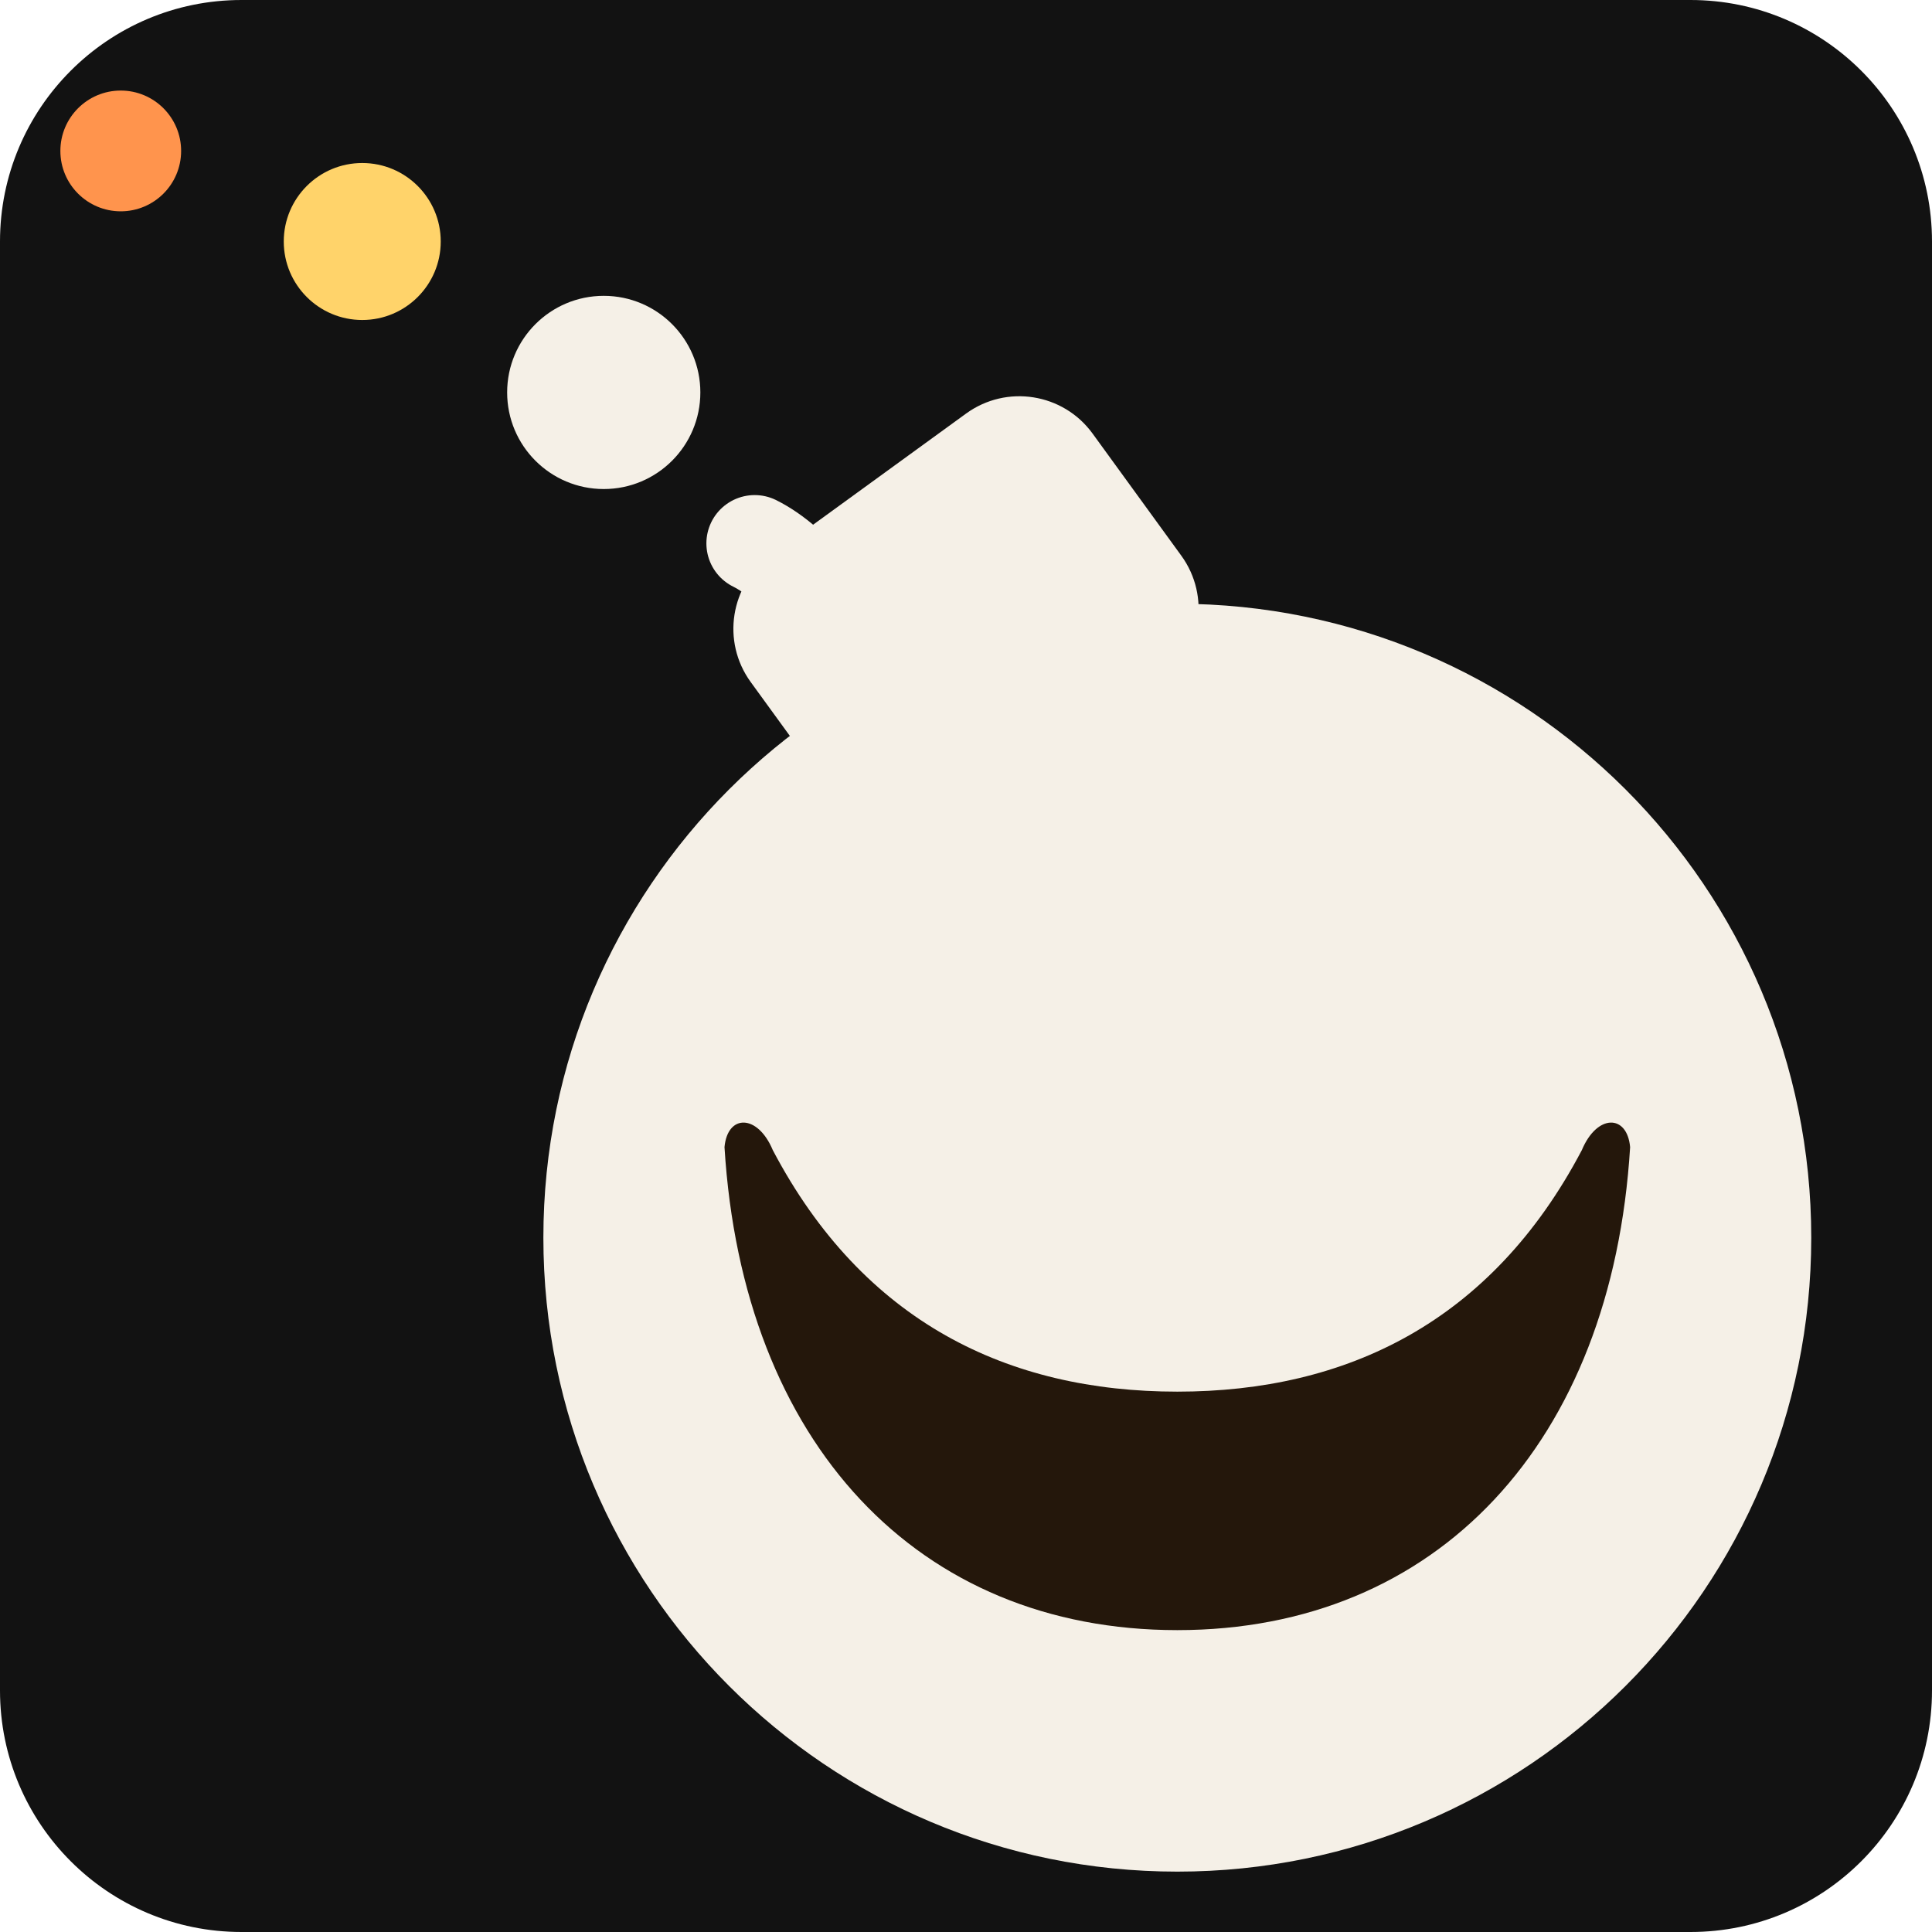
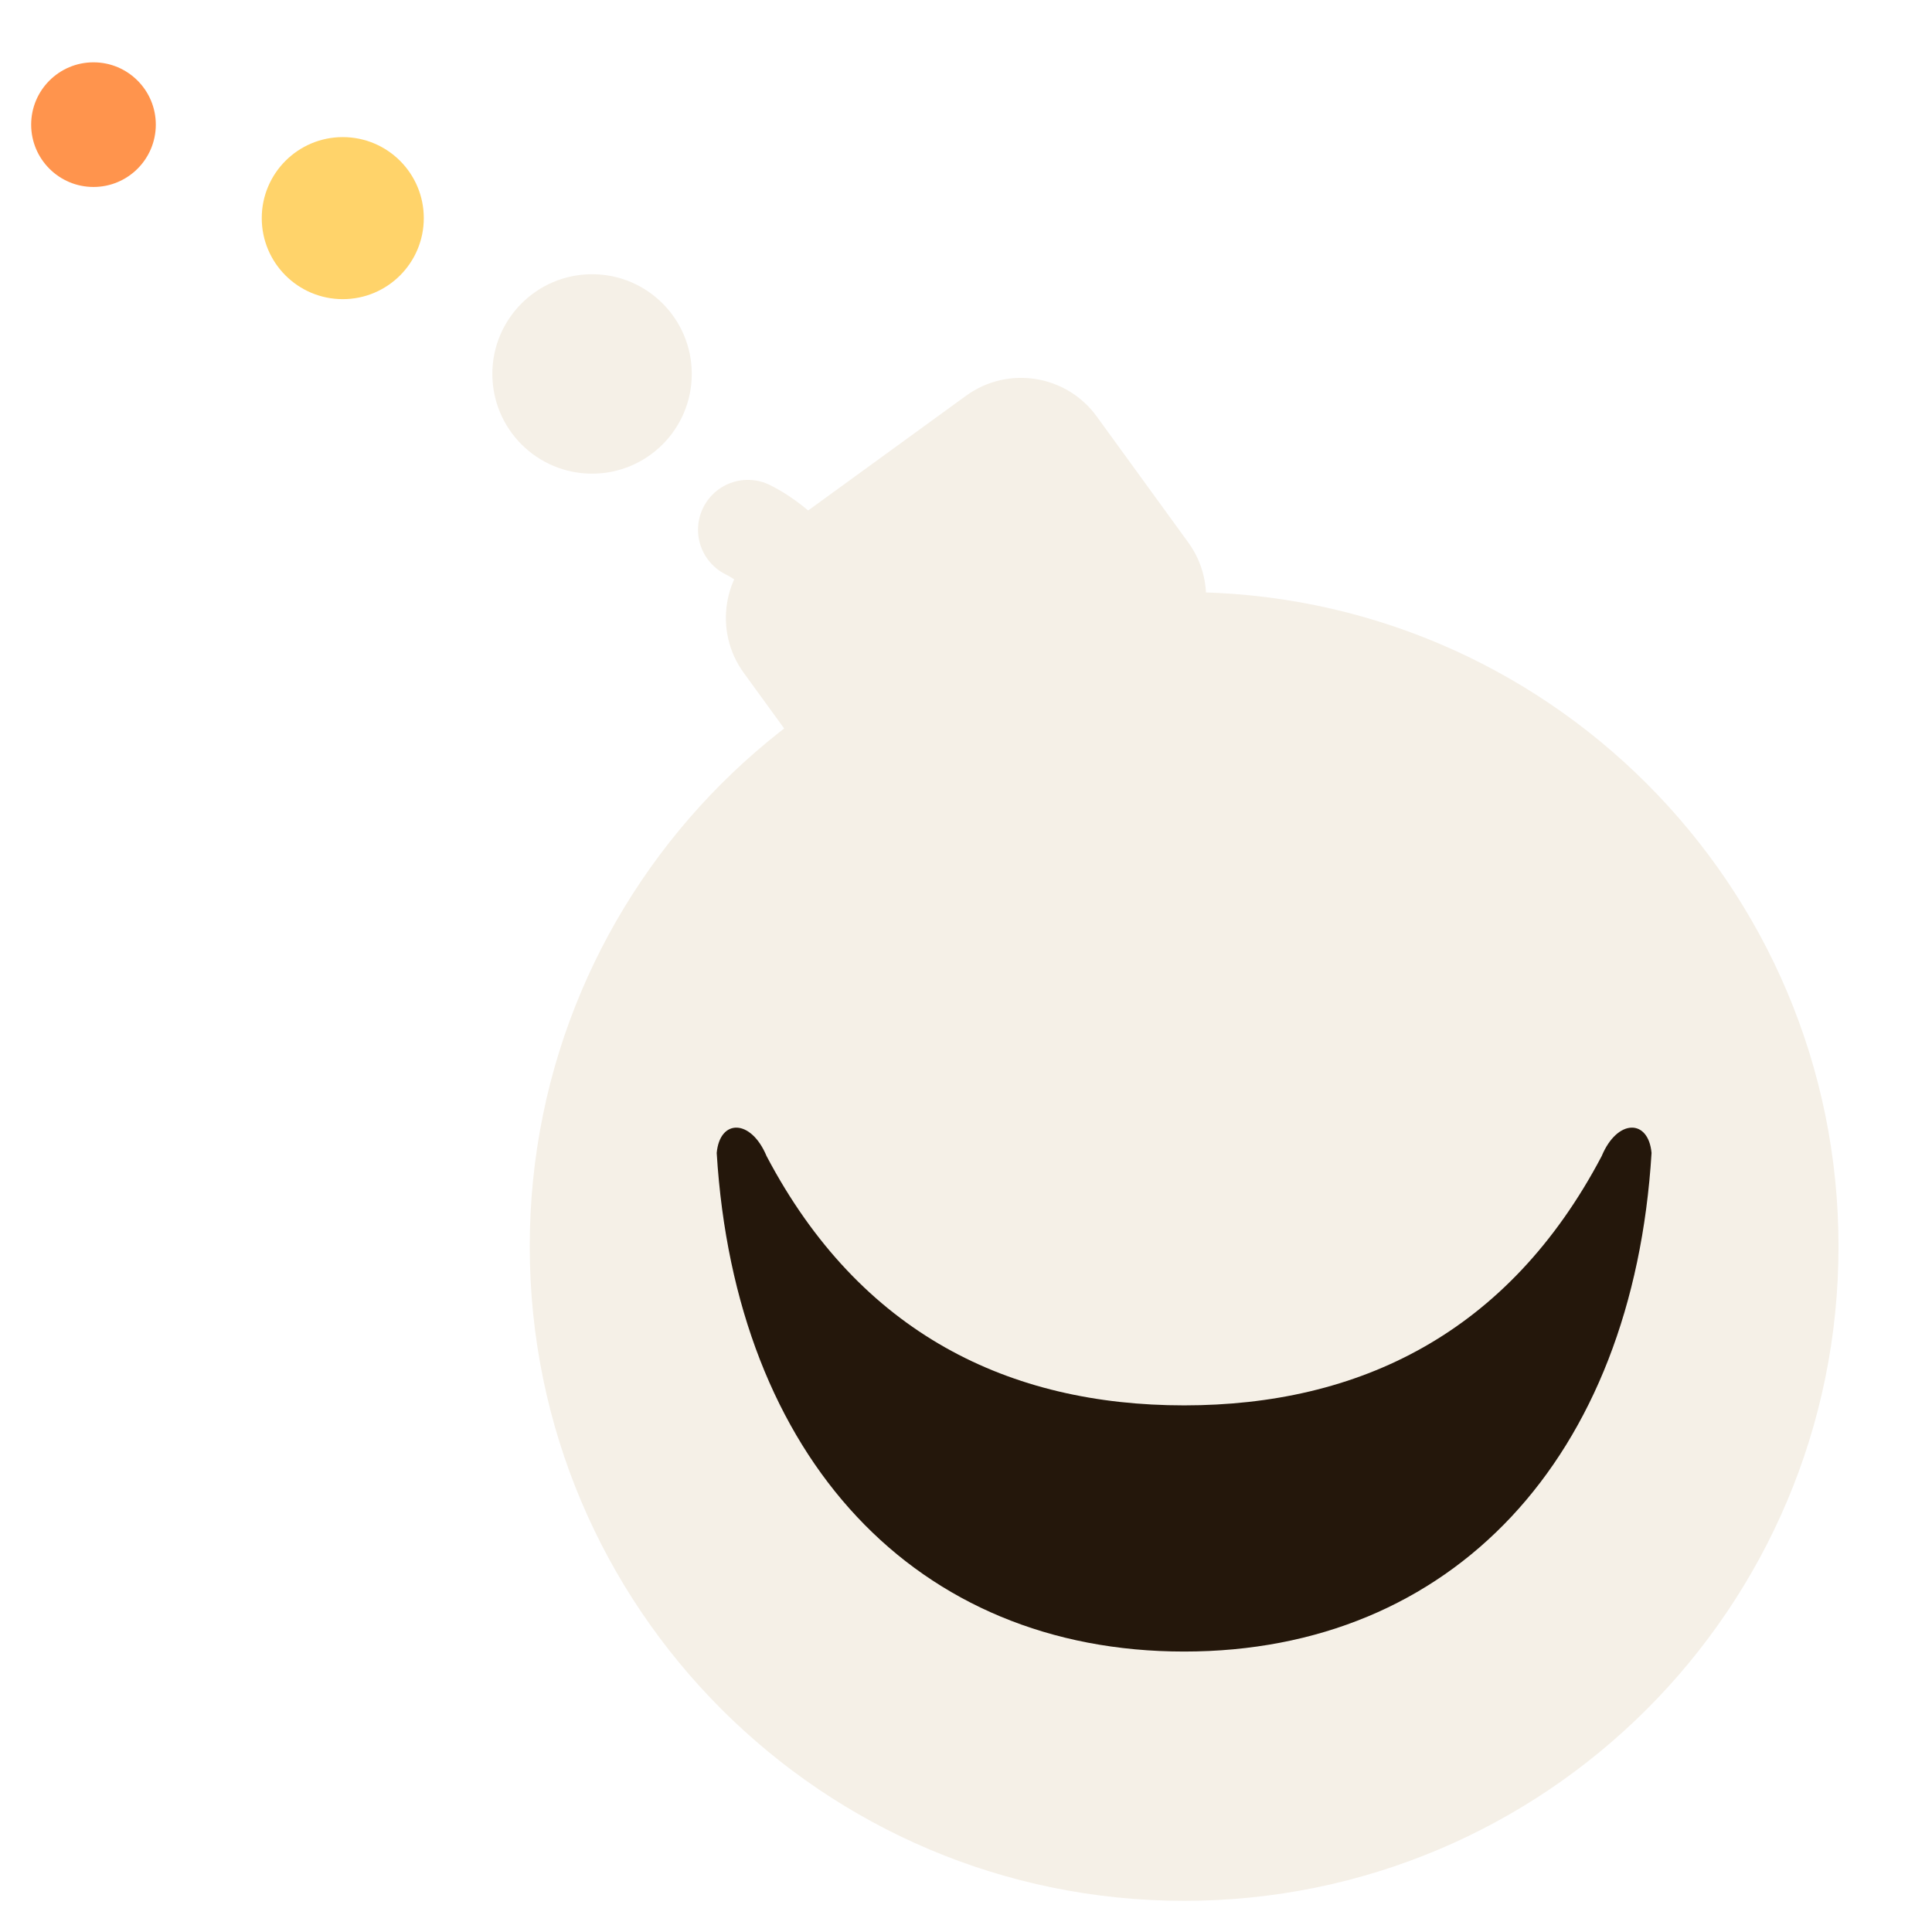
- <svg xmlns="http://www.w3.org/2000/svg" viewBox="0 0 64 64" class="fuzl-mascot" style="color:#f5f0e7">
-   <rect width="64" height="64" rx="8" fill="#121212" />
+ <svg xmlns="http://www.w3.org/2000/svg" viewBox="1 1 62 62" class="fuzl-mascot" style="color:#f5f0e7">
+   <style>@media(prefers-color-scheme:light){.mascot-body{color:#24170b}.mascot-smile{fill:#f5f0e7}.fuse-dot-near{stroke:#24170b;stroke-width:.7}}</style>
  <g class="mascot-body" fill="currentColor">
    <path d="M25 18Q27 19 29 23" fill="none" stroke="currentColor" stroke-width="3.2" stroke-linecap="round" />
    <rect x="25" y="15" width="14" height="11" rx="3" transform="rotate(-36 32 20.5)" />
    <circle cx="39" cy="41" r="21" />
    <path class="mascot-smile" d="M24 38C24.1 36.9 25.1 36.9 25.6 38.1C28.6 43.8 33.4 46.1 39 46.1C44.6 46.1 49.4 43.8 52.4 38.1C52.9 36.9 53.9 36.9 54 38C53.4 47.8 47.6 54 39 54C30.4 54 24.6 47.8 24 38Z" fill="#24170b" />
  </g>
  <circle class="fuse-dot fuse-dot-far" cx="4" cy="5" r="2" fill="#ff944d" />
  <circle class="fuse-dot fuse-dot-middle" cx="12" cy="8" r="2.6" fill="#ffd36a" />
  <circle class="fuse-dot fuse-dot-near" cx="20" cy="13" r="3.2" fill="#f5f0e7" />
</svg>
